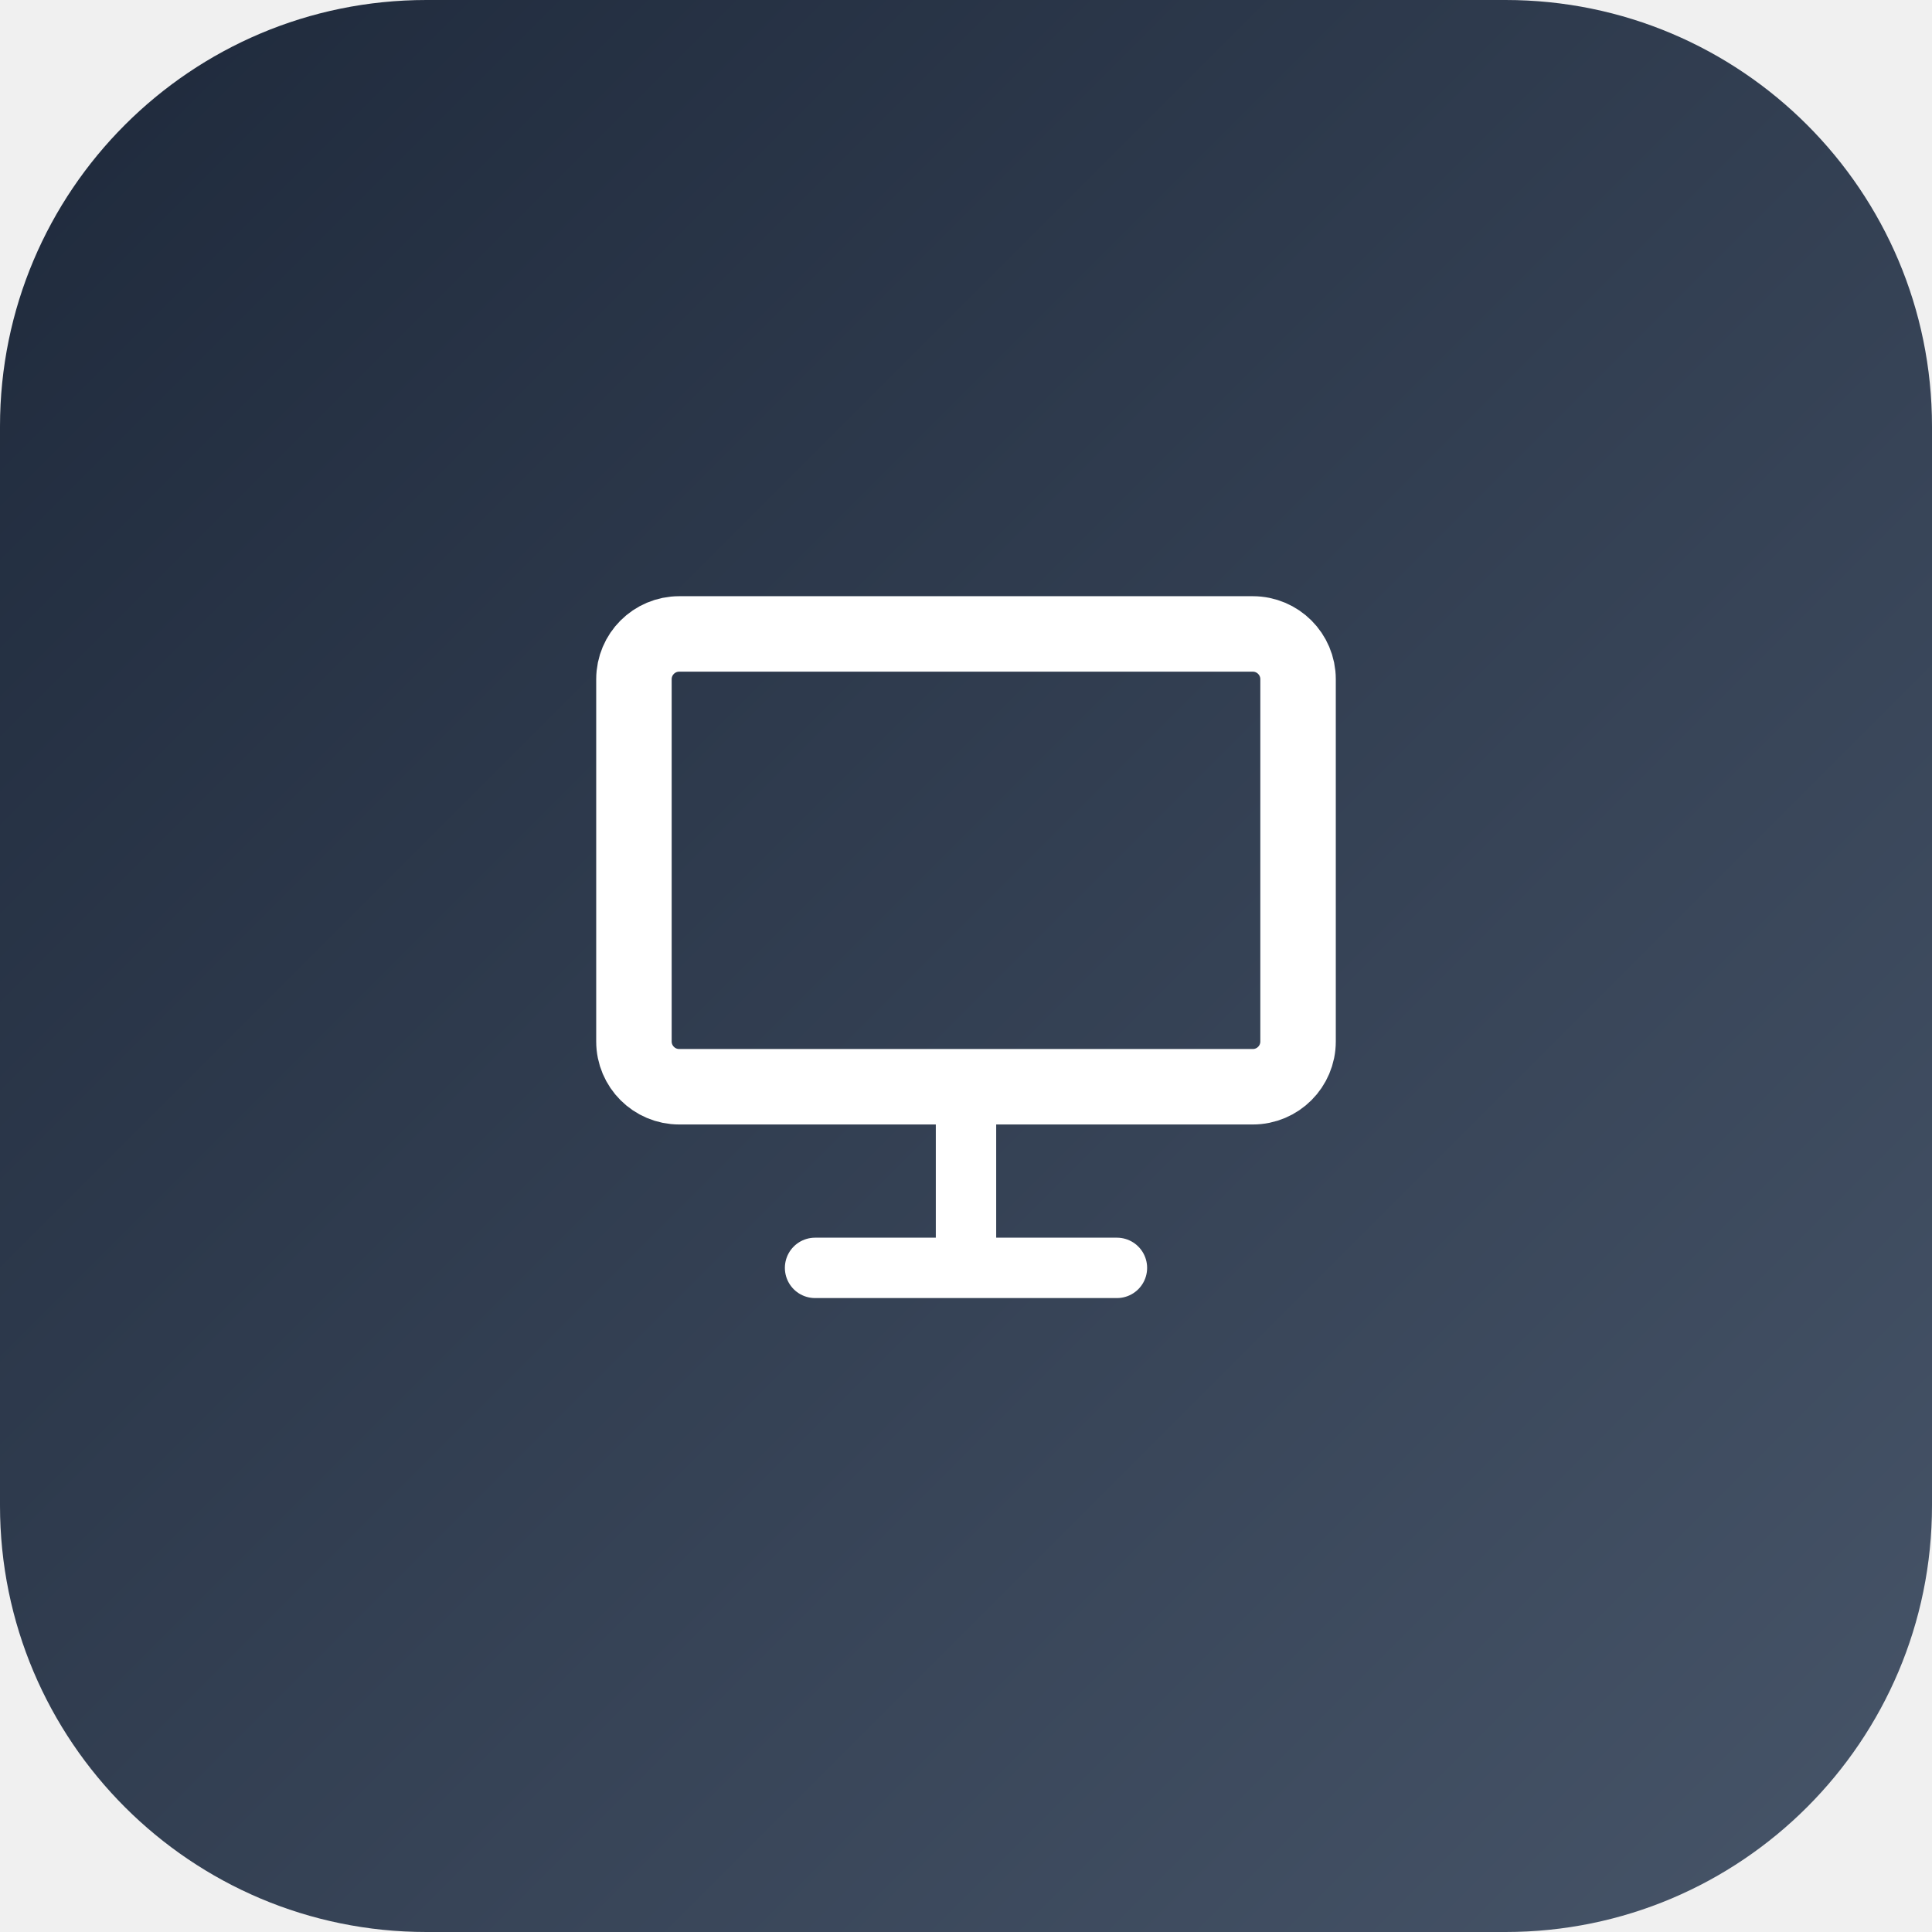
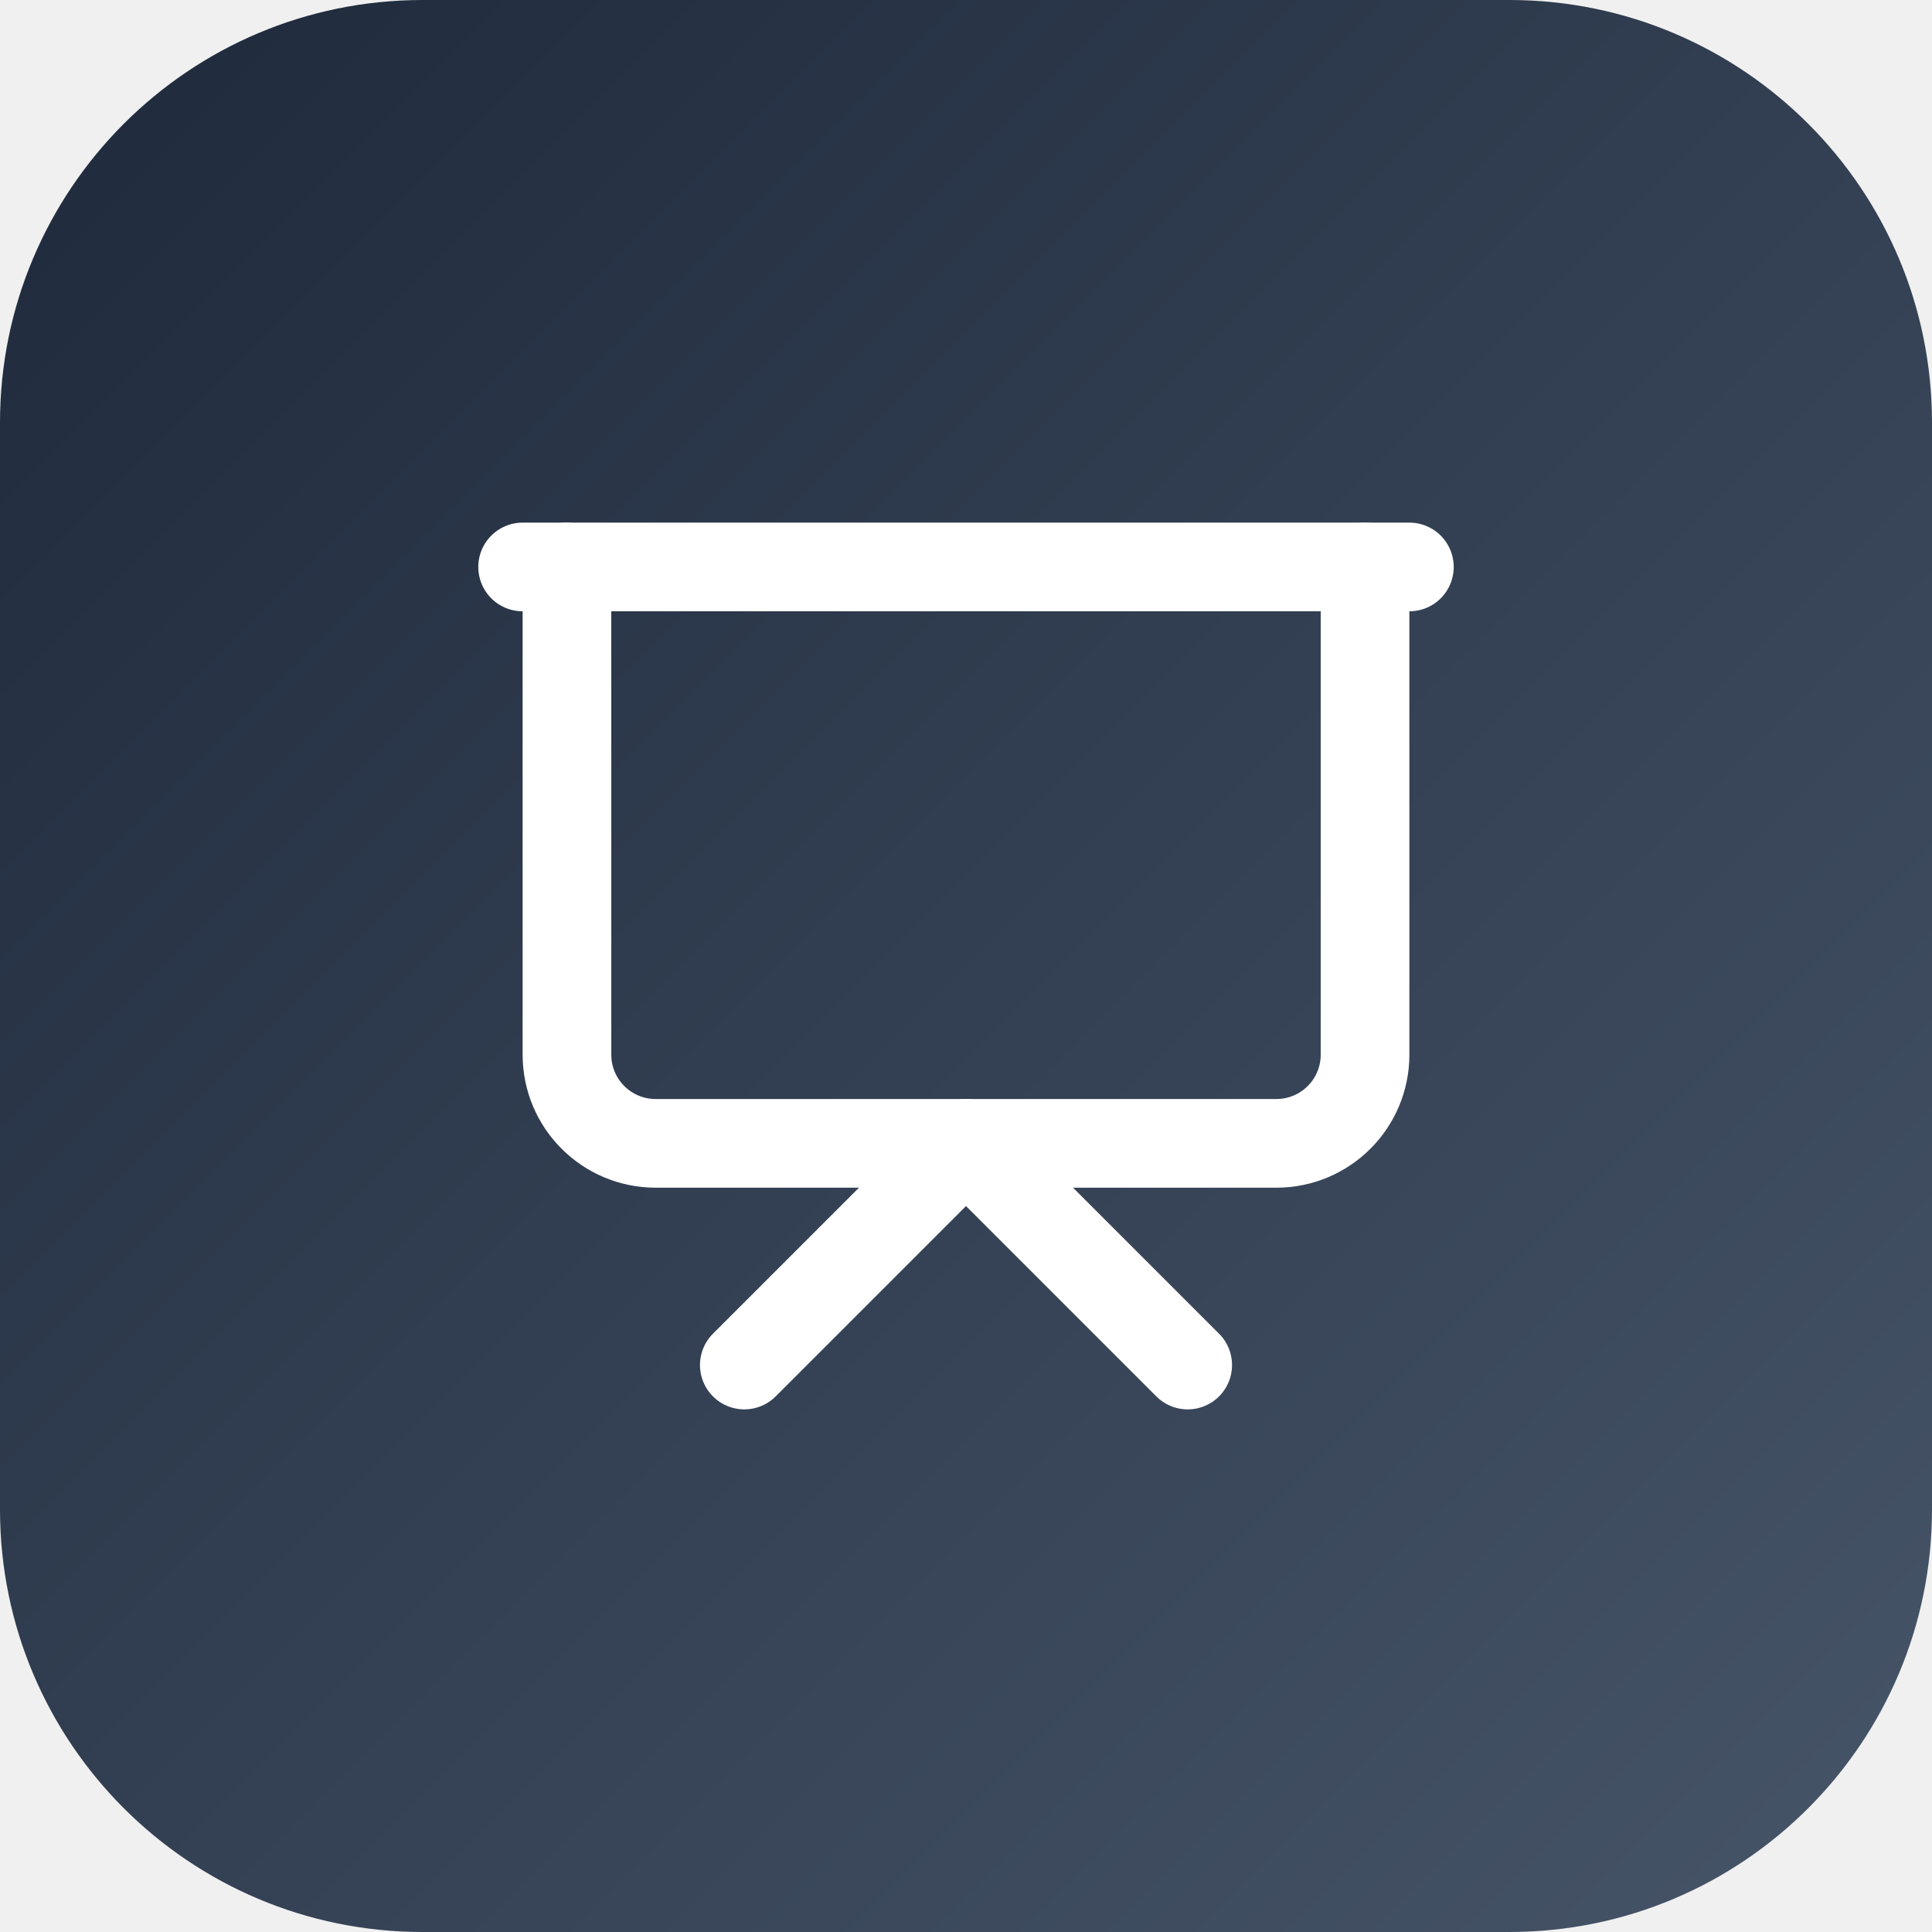
<svg xmlns="http://www.w3.org/2000/svg" viewBox="0 0 512 512" width="512" height="512">
  <defs>
    <linearGradient id="bg" x1="0" y1="0" x2="1" y2="1">
      <stop offset="0%" stop-color="#1e293b" />
      <stop offset="100%" stop-color="#475569" />
    </linearGradient>
  </defs>
-   <rect width="512" height="512" rx="113" fill="url(#bg)" />
-   <rect x="168" y="168" width="176" height="120" rx="12" fill="none" stroke="white" stroke-width="20" />
-   <line x1="256" y1="288" x2="256" y2="336" stroke="white" stroke-width="16" />
-   <line x1="216" y1="336" x2="296" y2="336" stroke="white" stroke-width="16" stroke-linecap="round" />
+   <rect width="512" height="512" rx="112" fill="url(#bg)" />
+   <g transform="translate(115,115) scale(11.75)" fill="none" stroke="white" stroke-width="2" stroke-linecap="round" stroke-linejoin="round">
+     <path d="M2 3h20" />
+     <path d="M21 3v11a2 2 0 0 1-2 2H5a2 2 0 0 1-2-2V3" />
+     <path d="m7 21 5-5 5 5" />
+   </g>
</svg>
